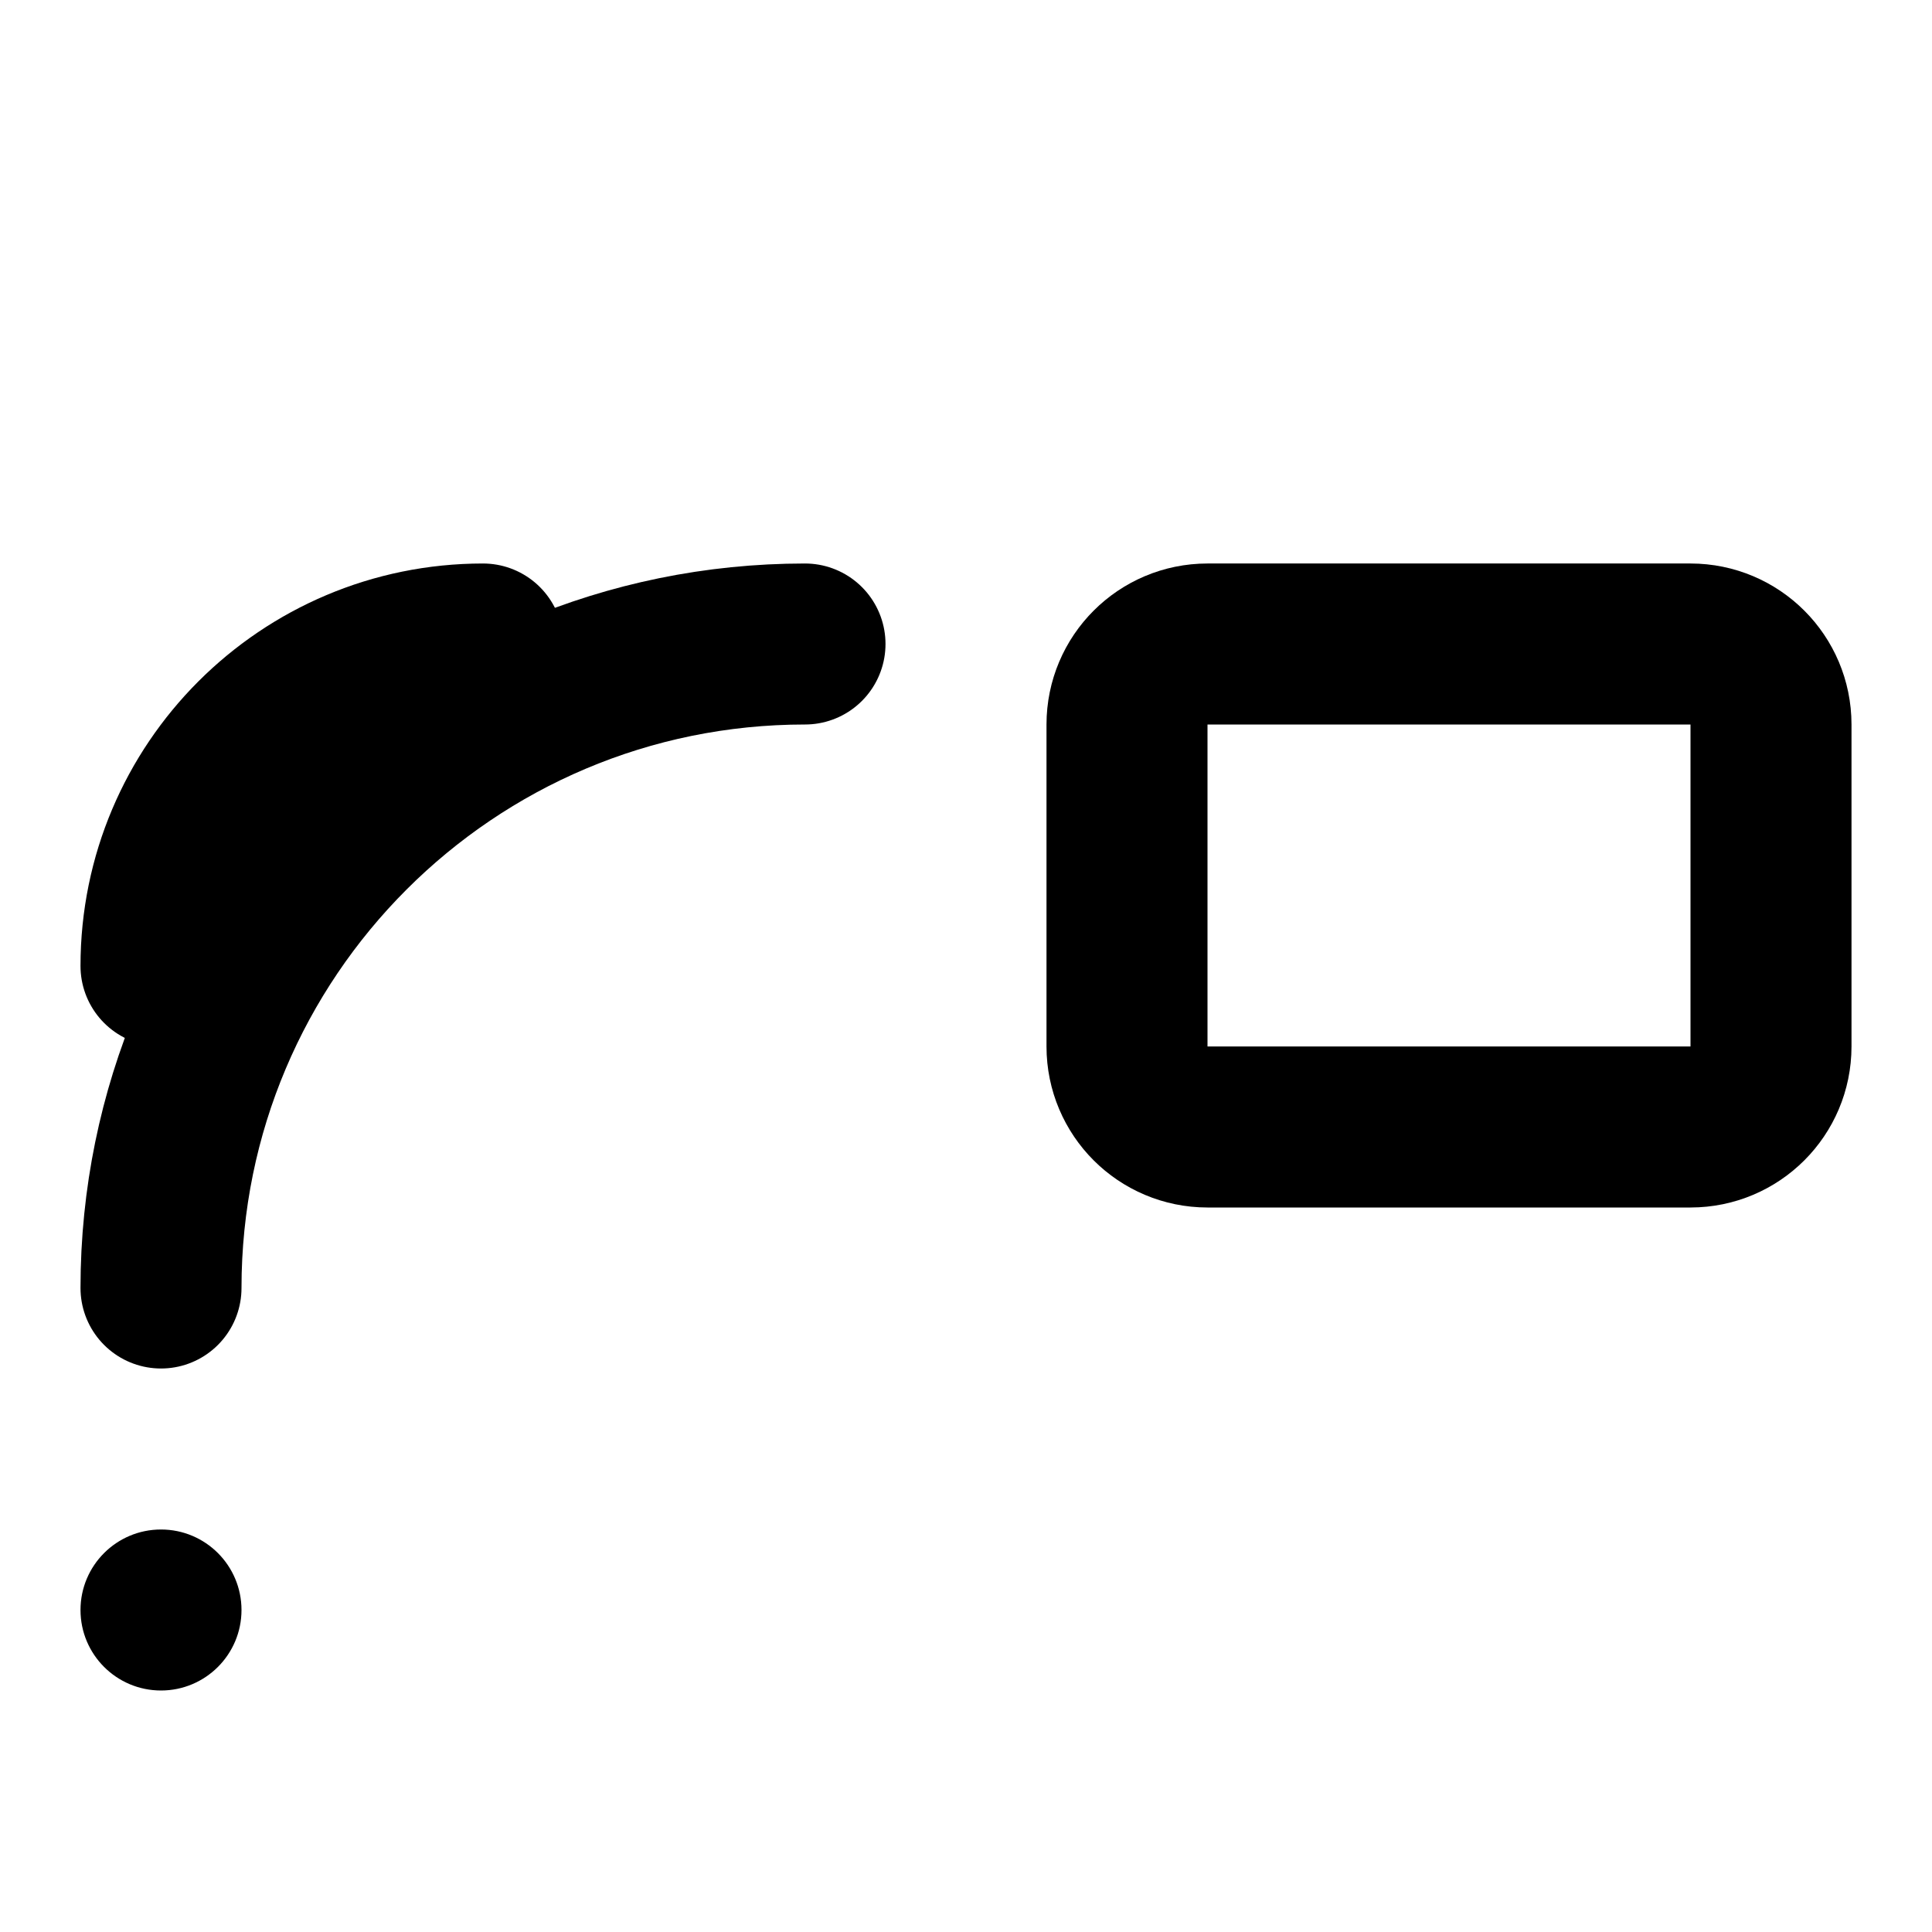
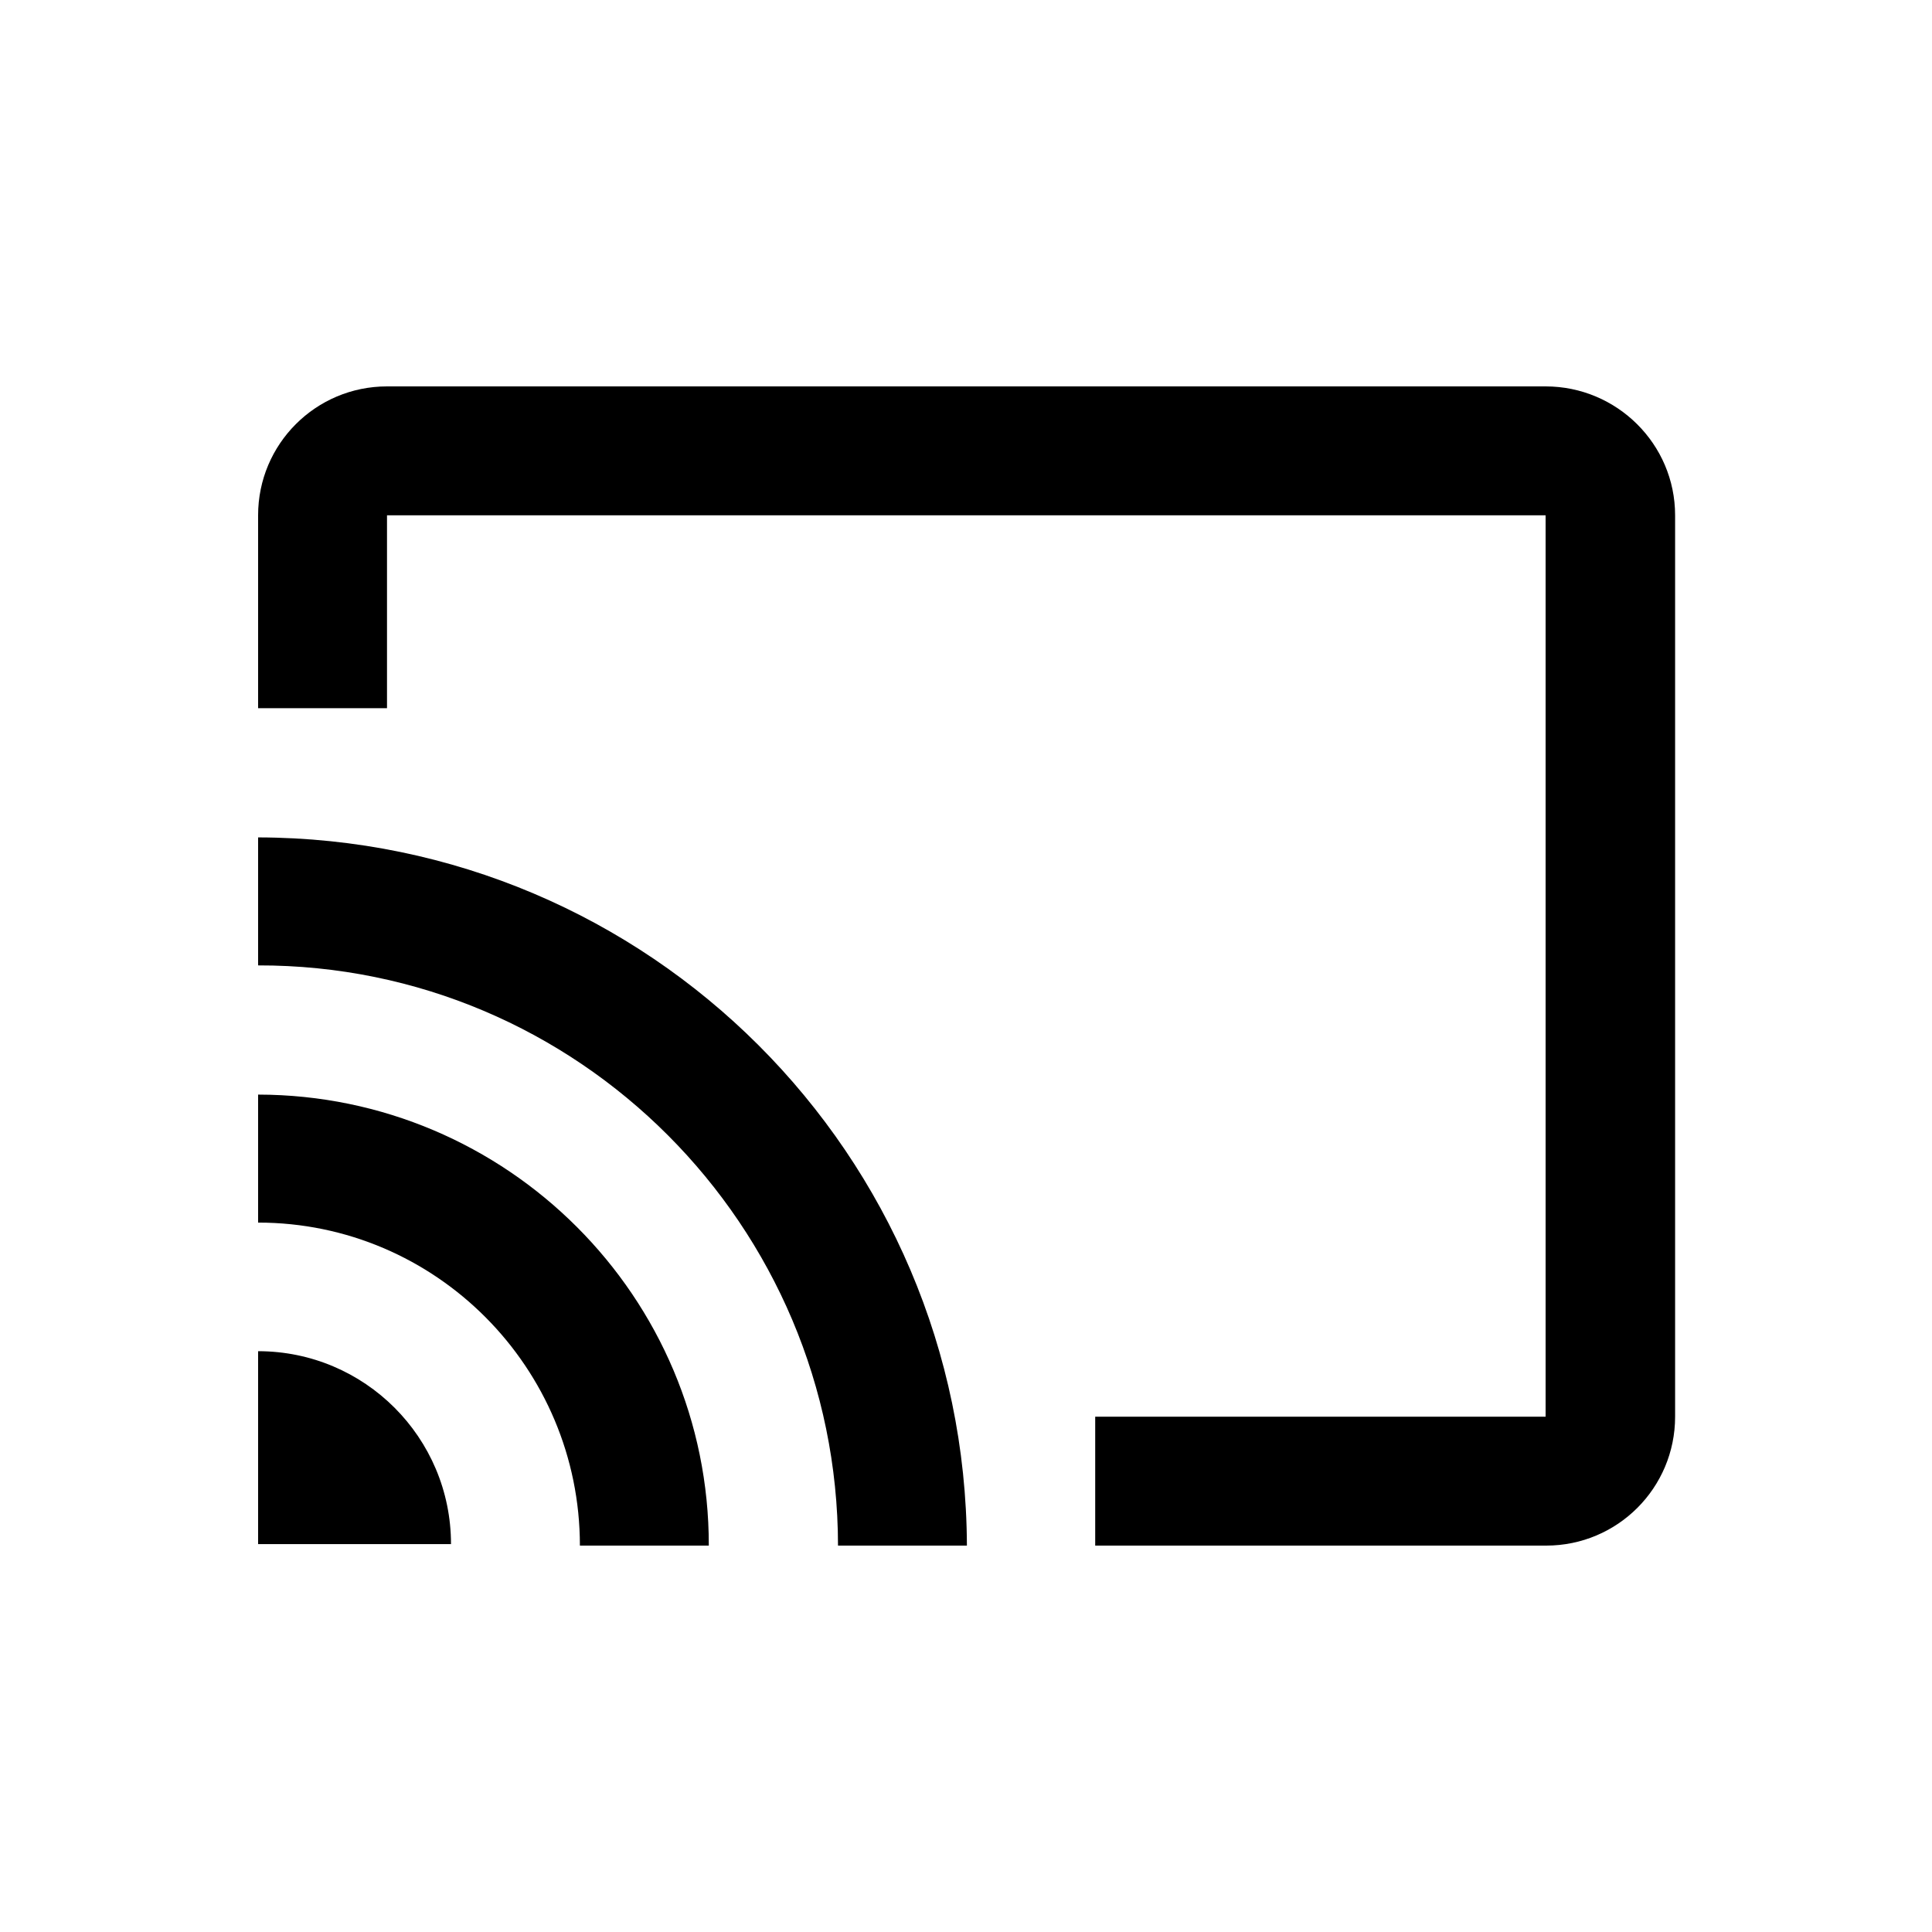
- <svg xmlns="http://www.w3.org/2000/svg" viewBox="0 0 24 24" width="24" height="24">
-   <path d="M 2 16 A 8 8 0 0 1 10 8" stroke="currentColor" stroke-width="2" fill="none" stroke-linecap="round" stroke-linejoin="round" />
-   <path d="M 2 12 A 4 4 0 0 1 6 8" stroke="currentColor" stroke-width="2" fill="none" stroke-linecap="round" stroke-linejoin="round" />
-   <circle cx="2" cy="20" r="1" fill="currentColor" />
-   <rect x="14" y="8" width="8" height="6" rx="1" stroke="currentColor" stroke-width="2" fill="none" />
+ <svg xmlns="http://www.w3.org/2000/svg" viewBox="0 0 640 640" width="24" height="24" fill="currentColor">
+   <path d="M512 128L128.2 128C104.6 128 85.5 147.1 85.5 170.7L85.5 234.6L128.2 234.6L128.2 170.7L512 170.7L512 469.3L362.8 469.3L362.8 512L512.2 512C535.8 512 554.9 492.9 554.9 469.3L554.9 170.7C554.9 147.1 535.6 128 512 128zM85.5 447.6L85.5 511.5L149.4 511.5C149.4 476.2 120.8 447.6 85.5 447.6zM85.5 362.6L85.5 405C144.4 405 192.1 453.1 192.1 512L234.8 512C234.9 429.6 167.9 362.7 85.5 362.6zM277.6 512L320.3 512C319.8 382.5 215 277.7 85.5 277.4L85.5 319.8C191.5 319.6 277.5 406 277.6 512z" />
</svg>
